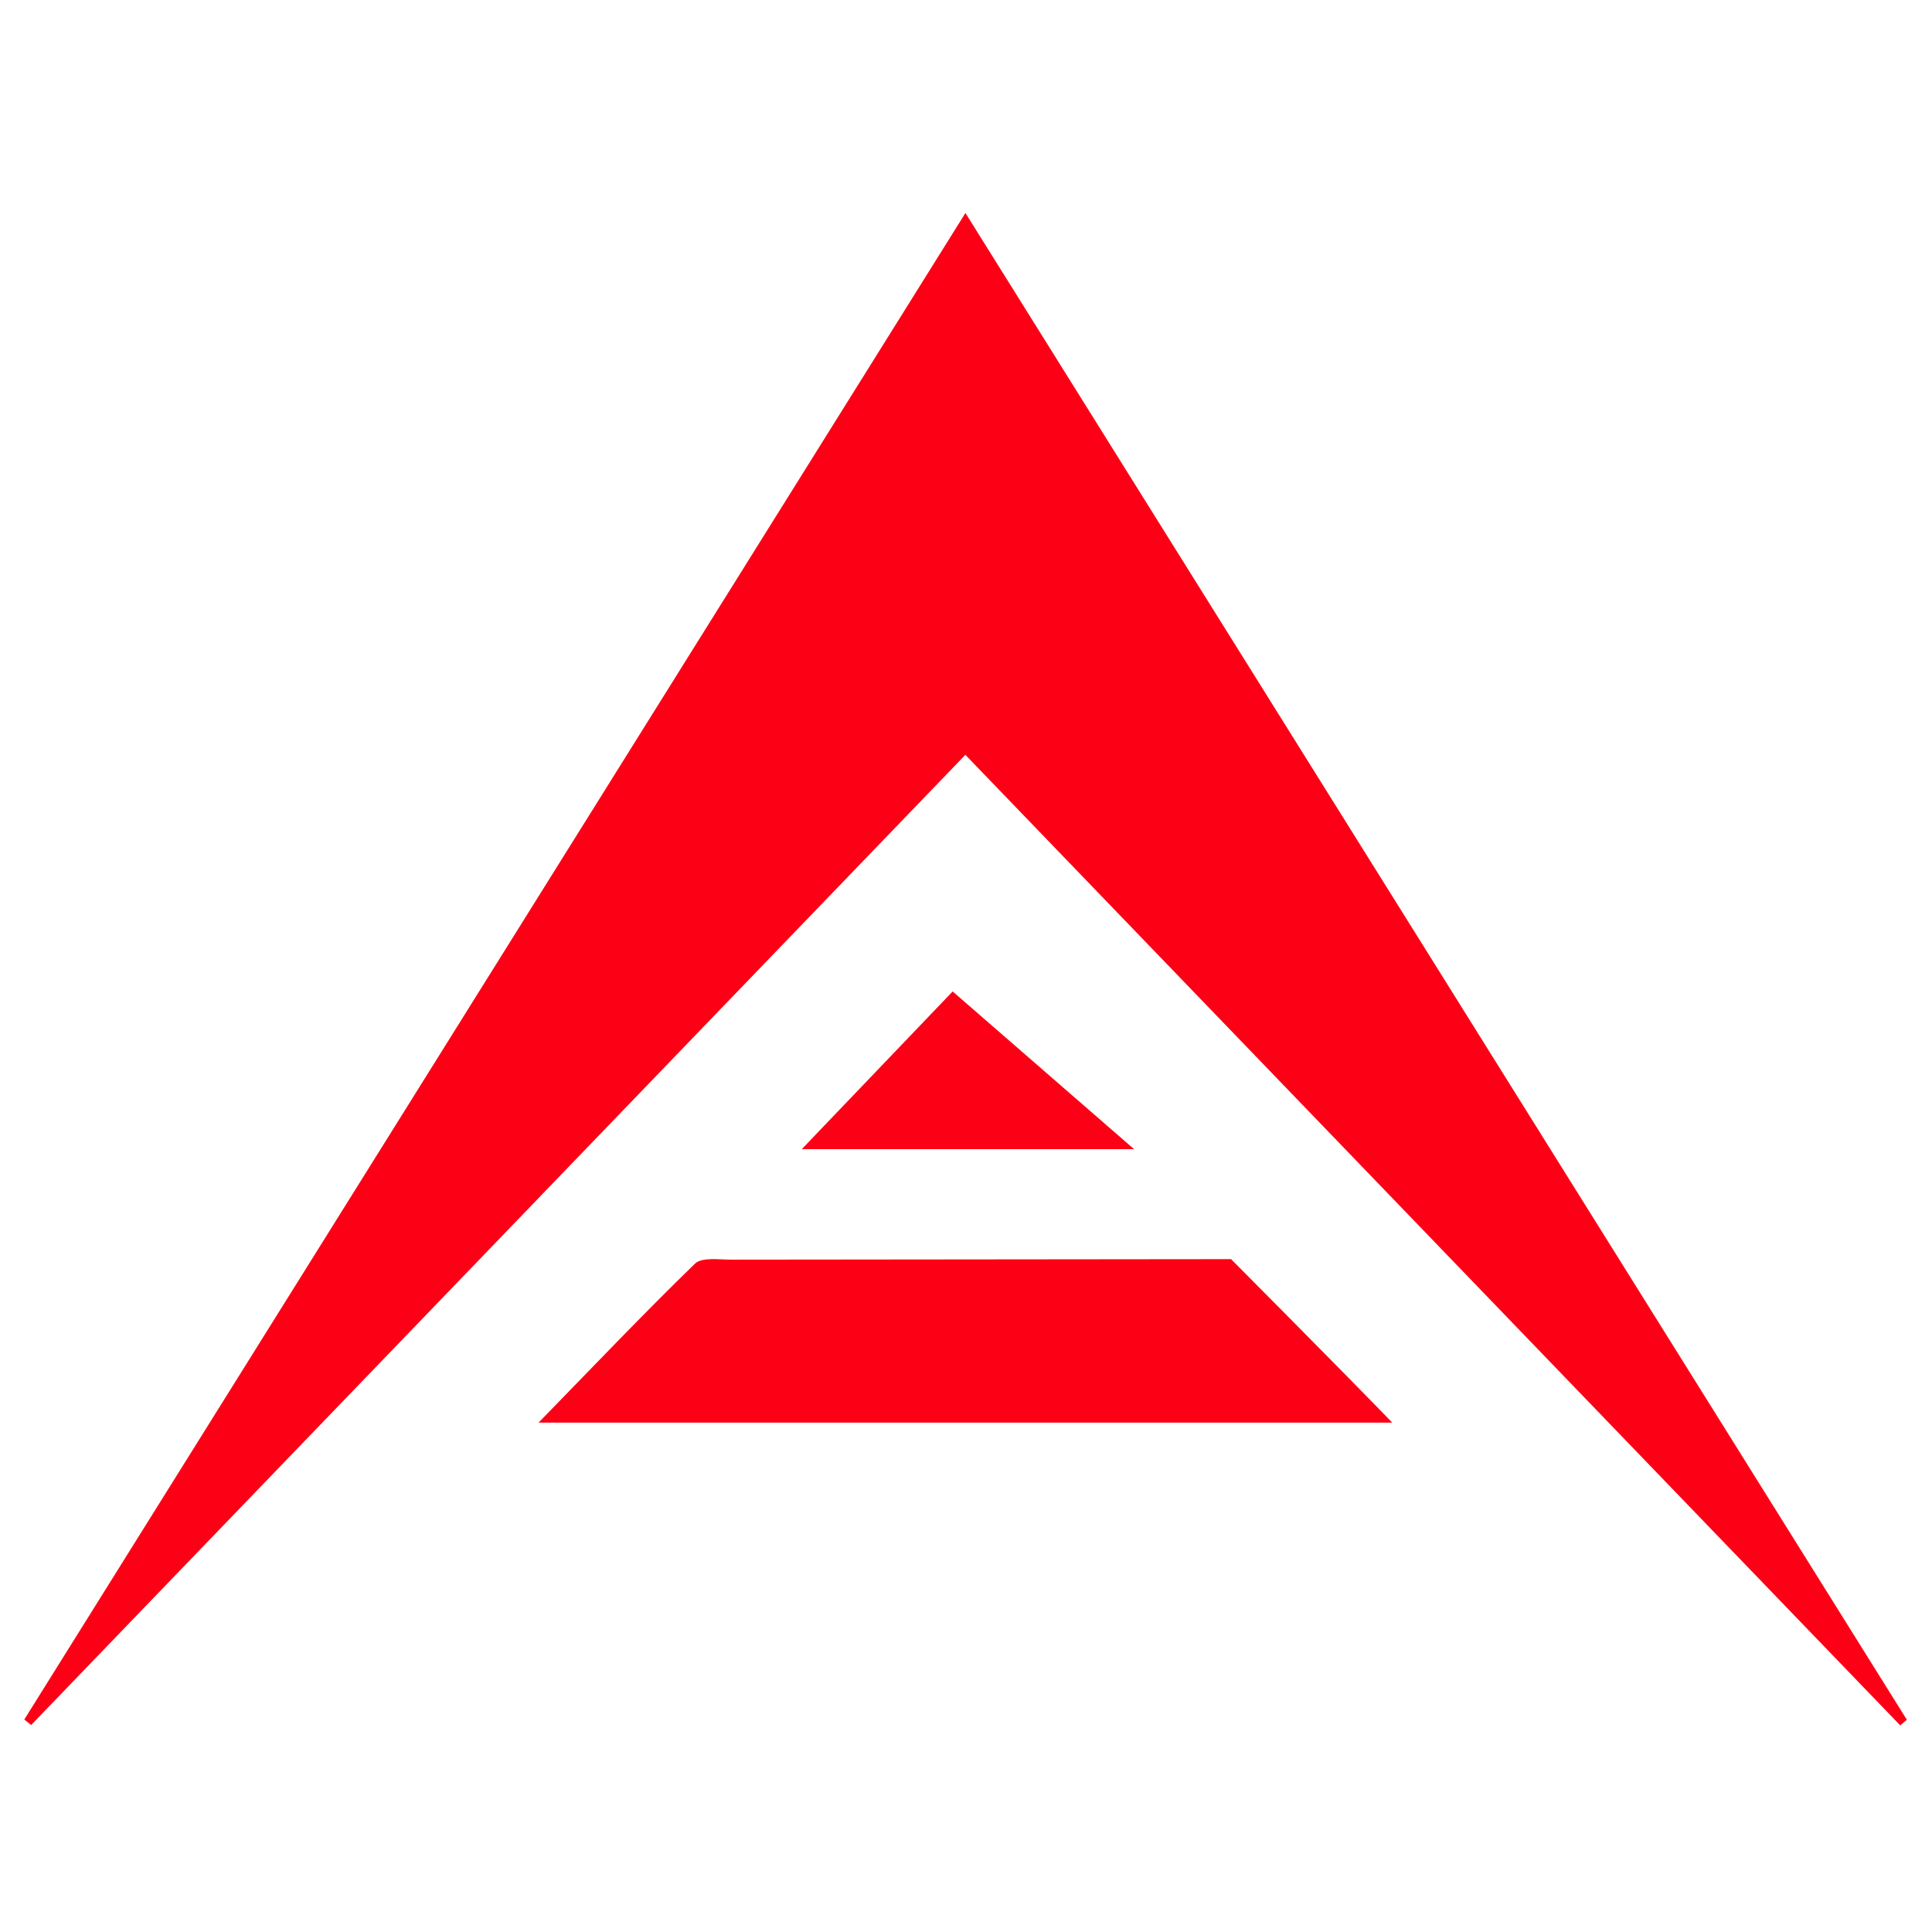
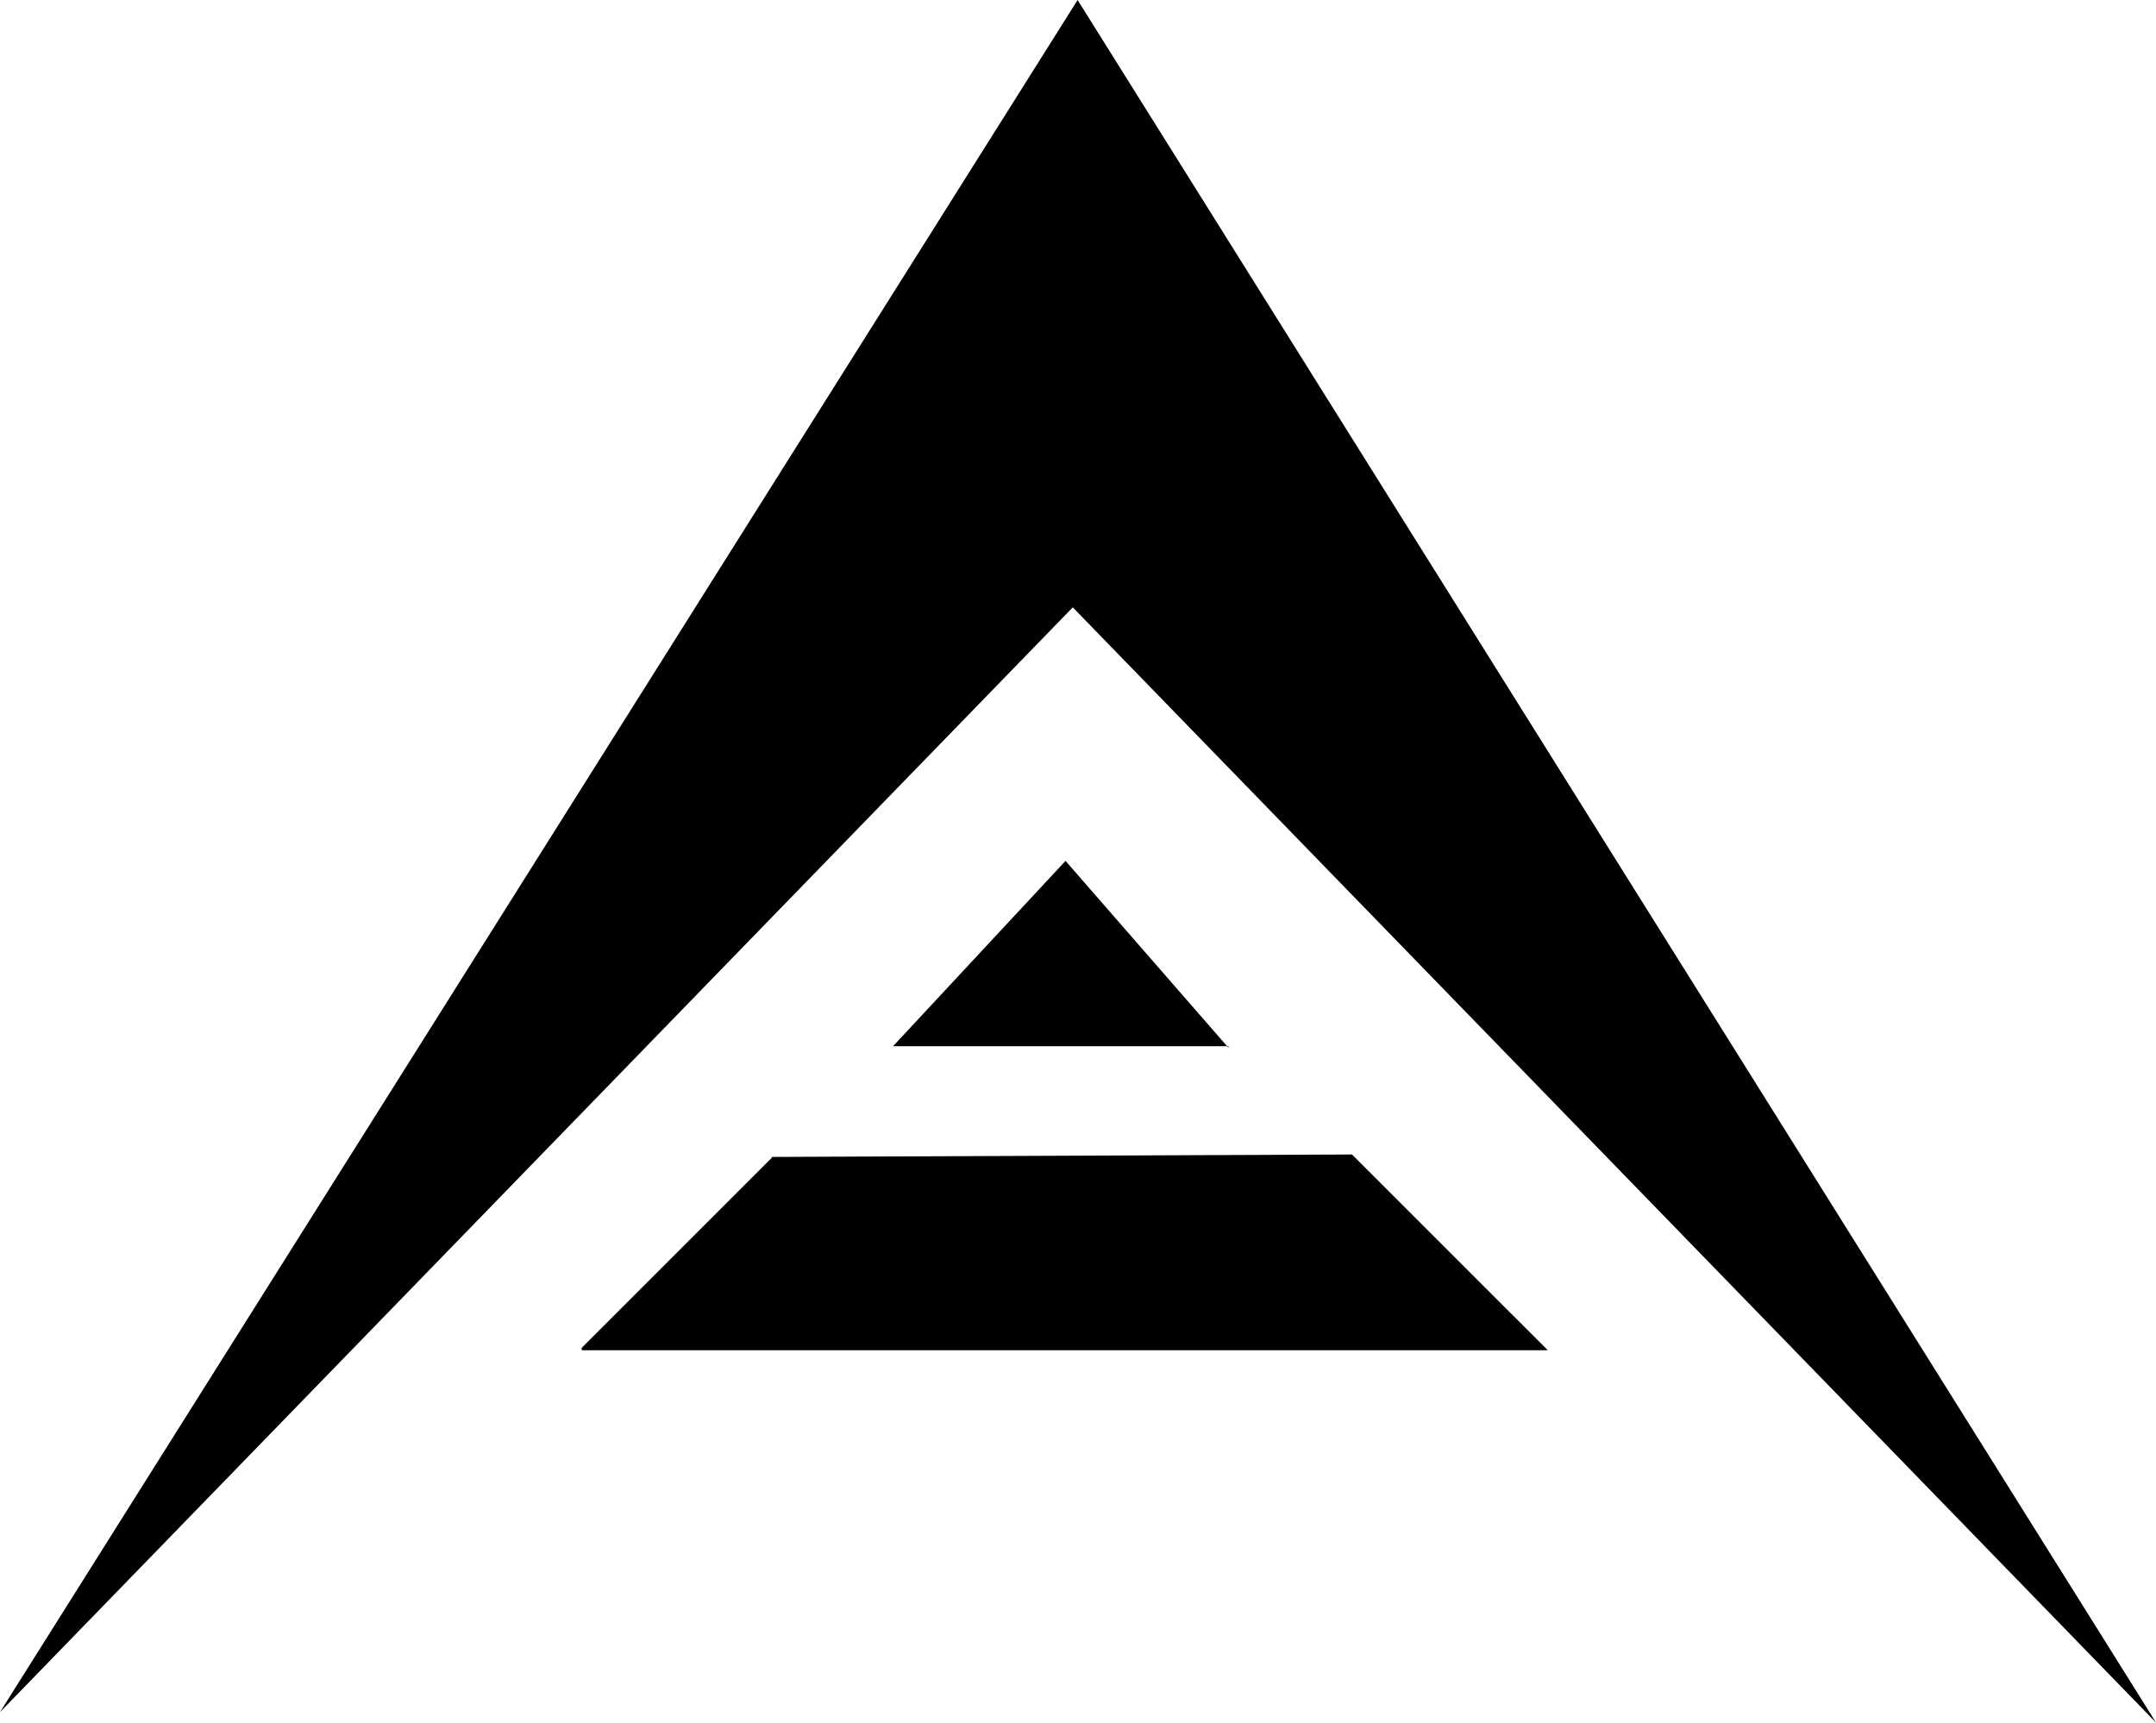
- <svg xmlns="http://www.w3.org/2000/svg" version="1.1" id="Layer_1" x="0px" y="0px" viewBox="-749 751 500 500" style="enable-background:new -749 751 500 500;" xml:space="preserve">
-   <path id="XMLID_4_" style="fill:#FC0016;" d="M-499.162,946.35c-80.923,84.039-161.349,167.561-241.774,251.083  c-0.593-0.473-1.185-0.946-1.778-1.419c80.905-129.508,161.81-259.017,243.567-389.888  c81.778,130.888,162.71,260.42,243.641,389.952c-0.575,0.482-1.15,0.963-1.724,1.445  C-337.652,1114.029-418.073,1030.536-499.162,946.35z M-388.684,1119.17c-74.283,0-146.058,0-220.931,0  c14.364-14.741,27.154-28.198,40.459-41.124c1.787-1.736,6.177-1.047,9.362-1.051c40.052-0.048,129.398-0.129,129.398-0.129  S-400.807,1106.631-388.684,1119.17z M-541.498,1048.398c14.842-15.513,28.137-29.41,39.044-40.81  c15.069,13.098,29.82,25.92,46.95,40.81C-485.632,1048.398-512.093,1048.398-541.498,1048.398z" />
+ <svg xmlns="http://www.w3.org/2000/svg" width="512" height="409">
+   <path d="M254.761 144.238L0 406.61 255.905 0 512 409.088z" />
+   <path d="M291.727 248.463h-79.649l40.96-44.014 38.69 44.383m-153.583 71.834h229.42l-46.492-46.49-137.777.581v.187l-45.158 45.158" />
</svg>
